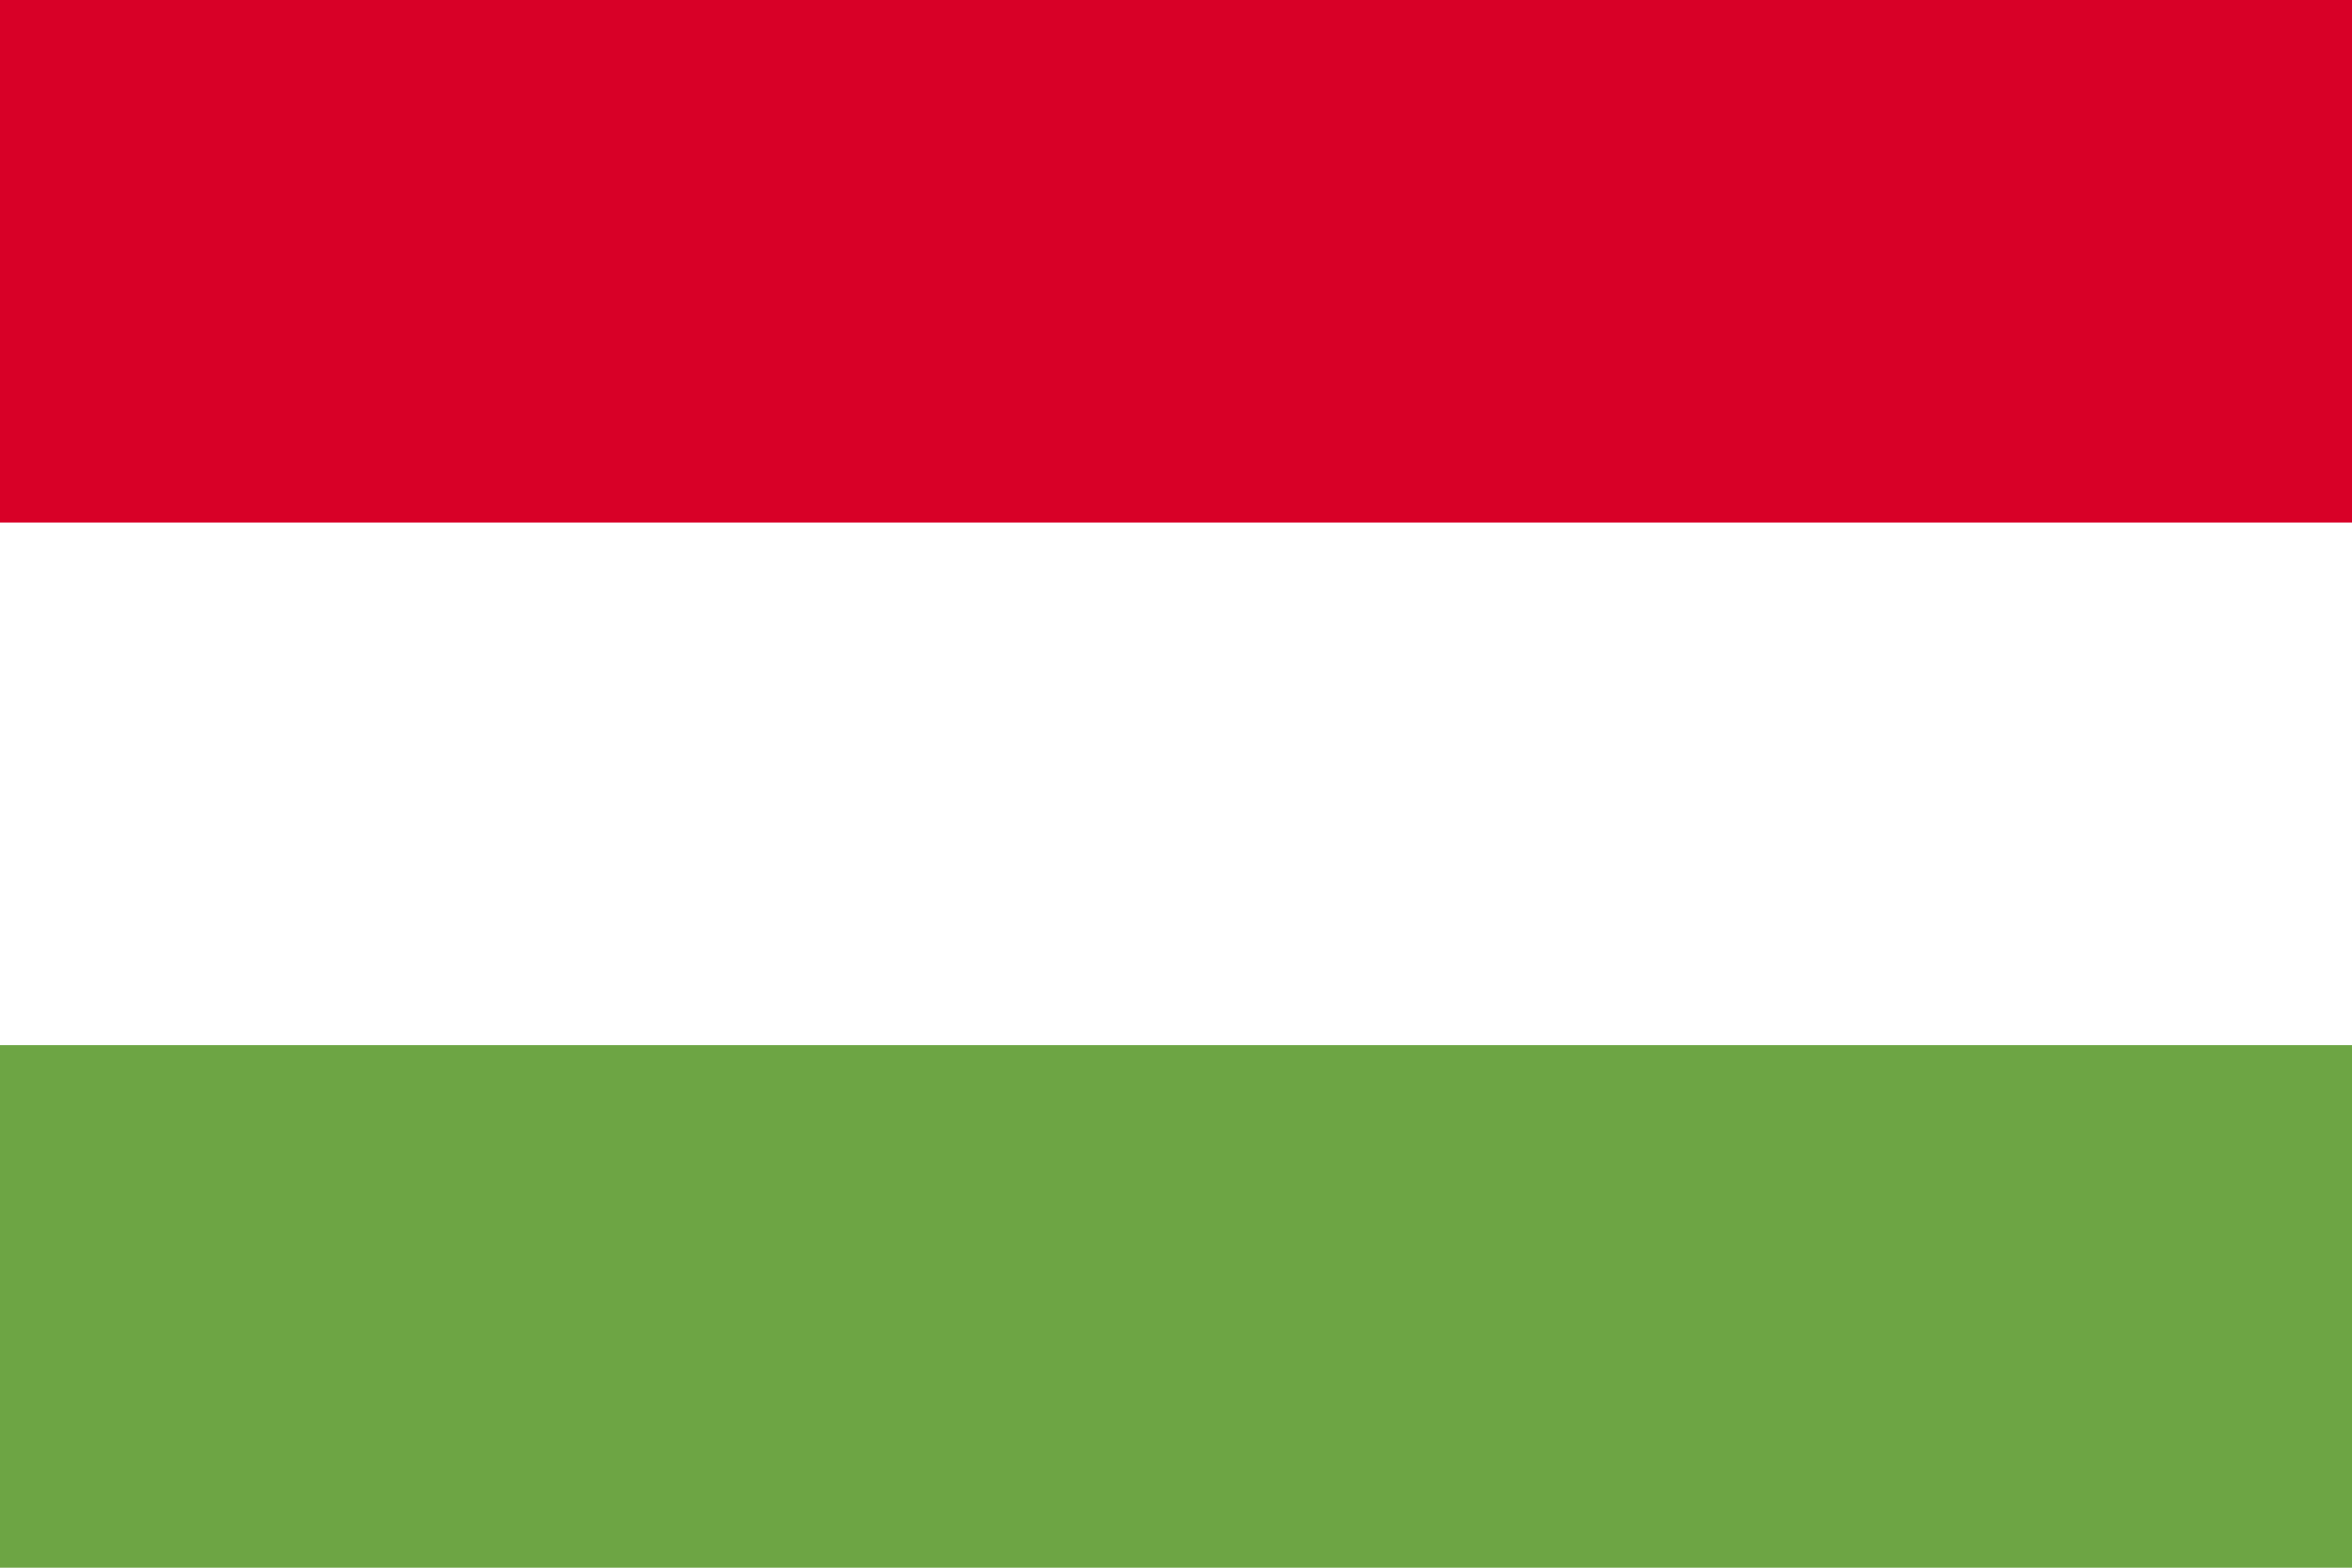
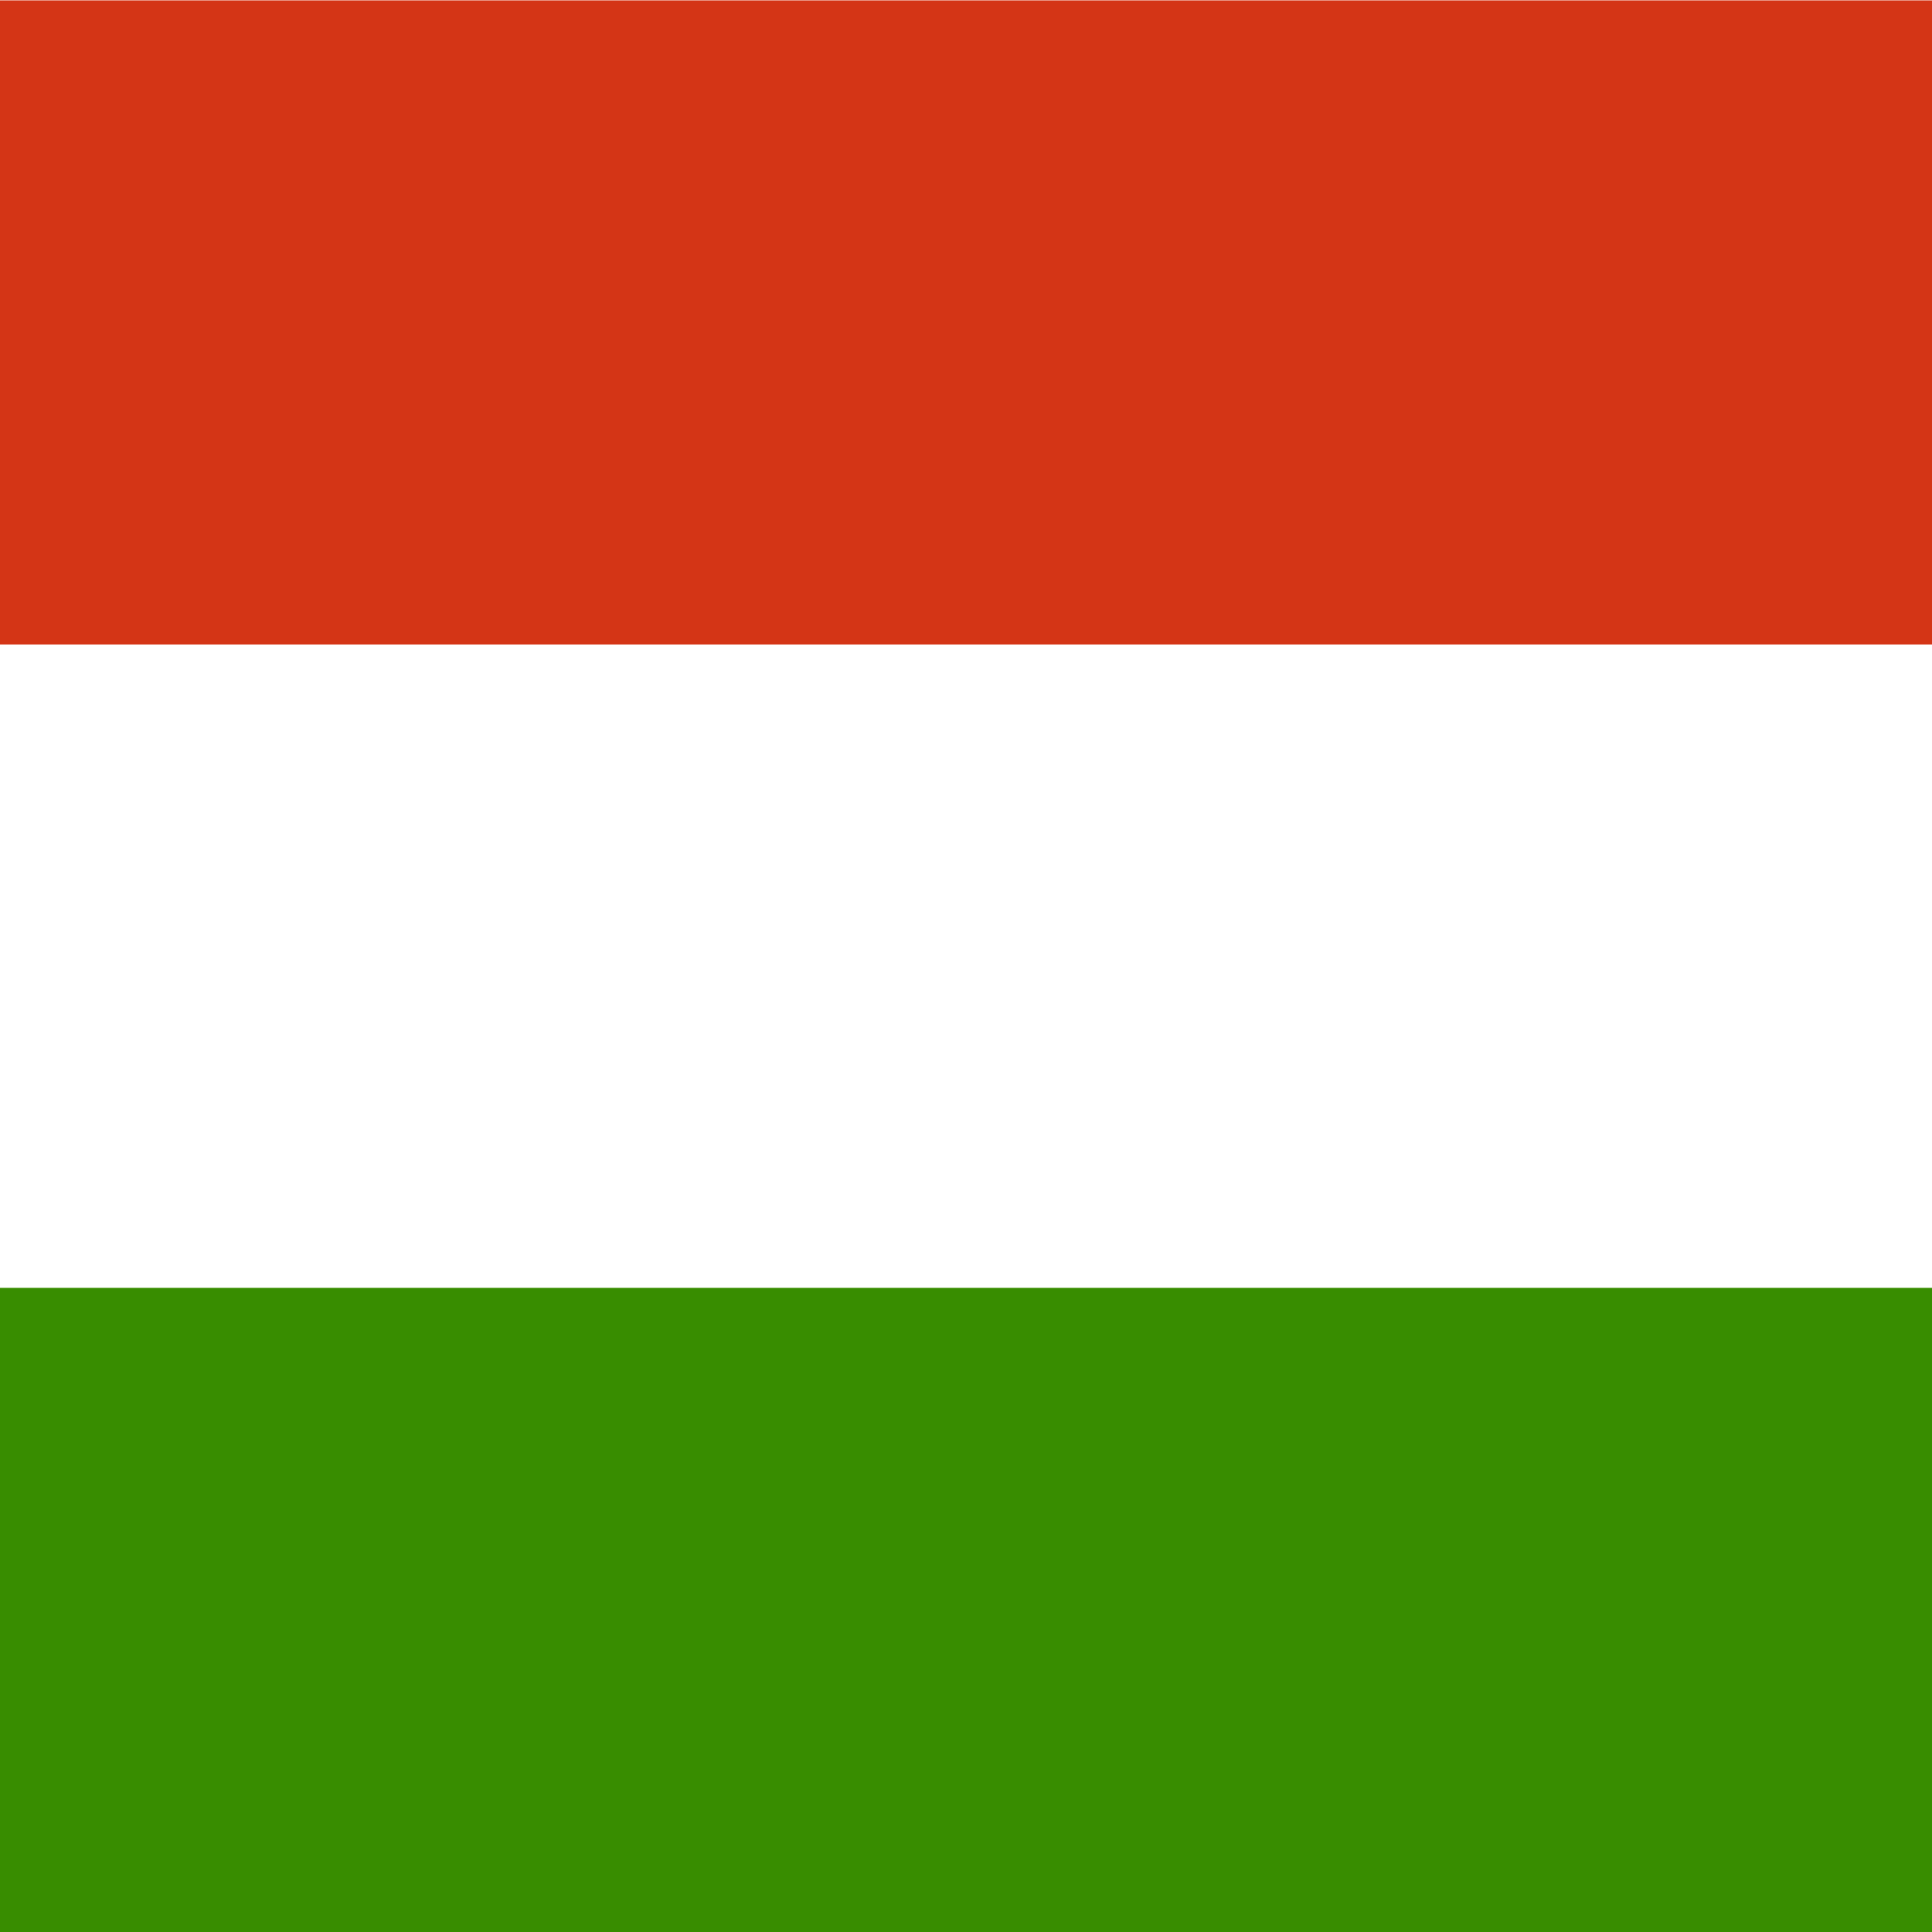
- <svg xmlns="http://www.w3.org/2000/svg" viewBox="0 0 513 342">
-   <rect y="0" fill="#FFFFFF" width="513" height="342" />
-   <rect y="0" fill="#D80027" width="513" height="114" />
-   <rect y="228" fill="#6DA544" width="513" height="114" />
+ <svg xmlns="http://www.w3.org/2000/svg" id="flag-icons-hu" viewBox="0 0 512 512">
+   <g fill-rule="evenodd">
+     <path fill="#fff" d="M512 512H0V0h512z" />
+     <path fill="#388d00" d="M512 512H0V341.3h512z" />
+     <path fill="#d43516" d="M512 170.8H0V.1h512z" />
+   </g>
</svg>
